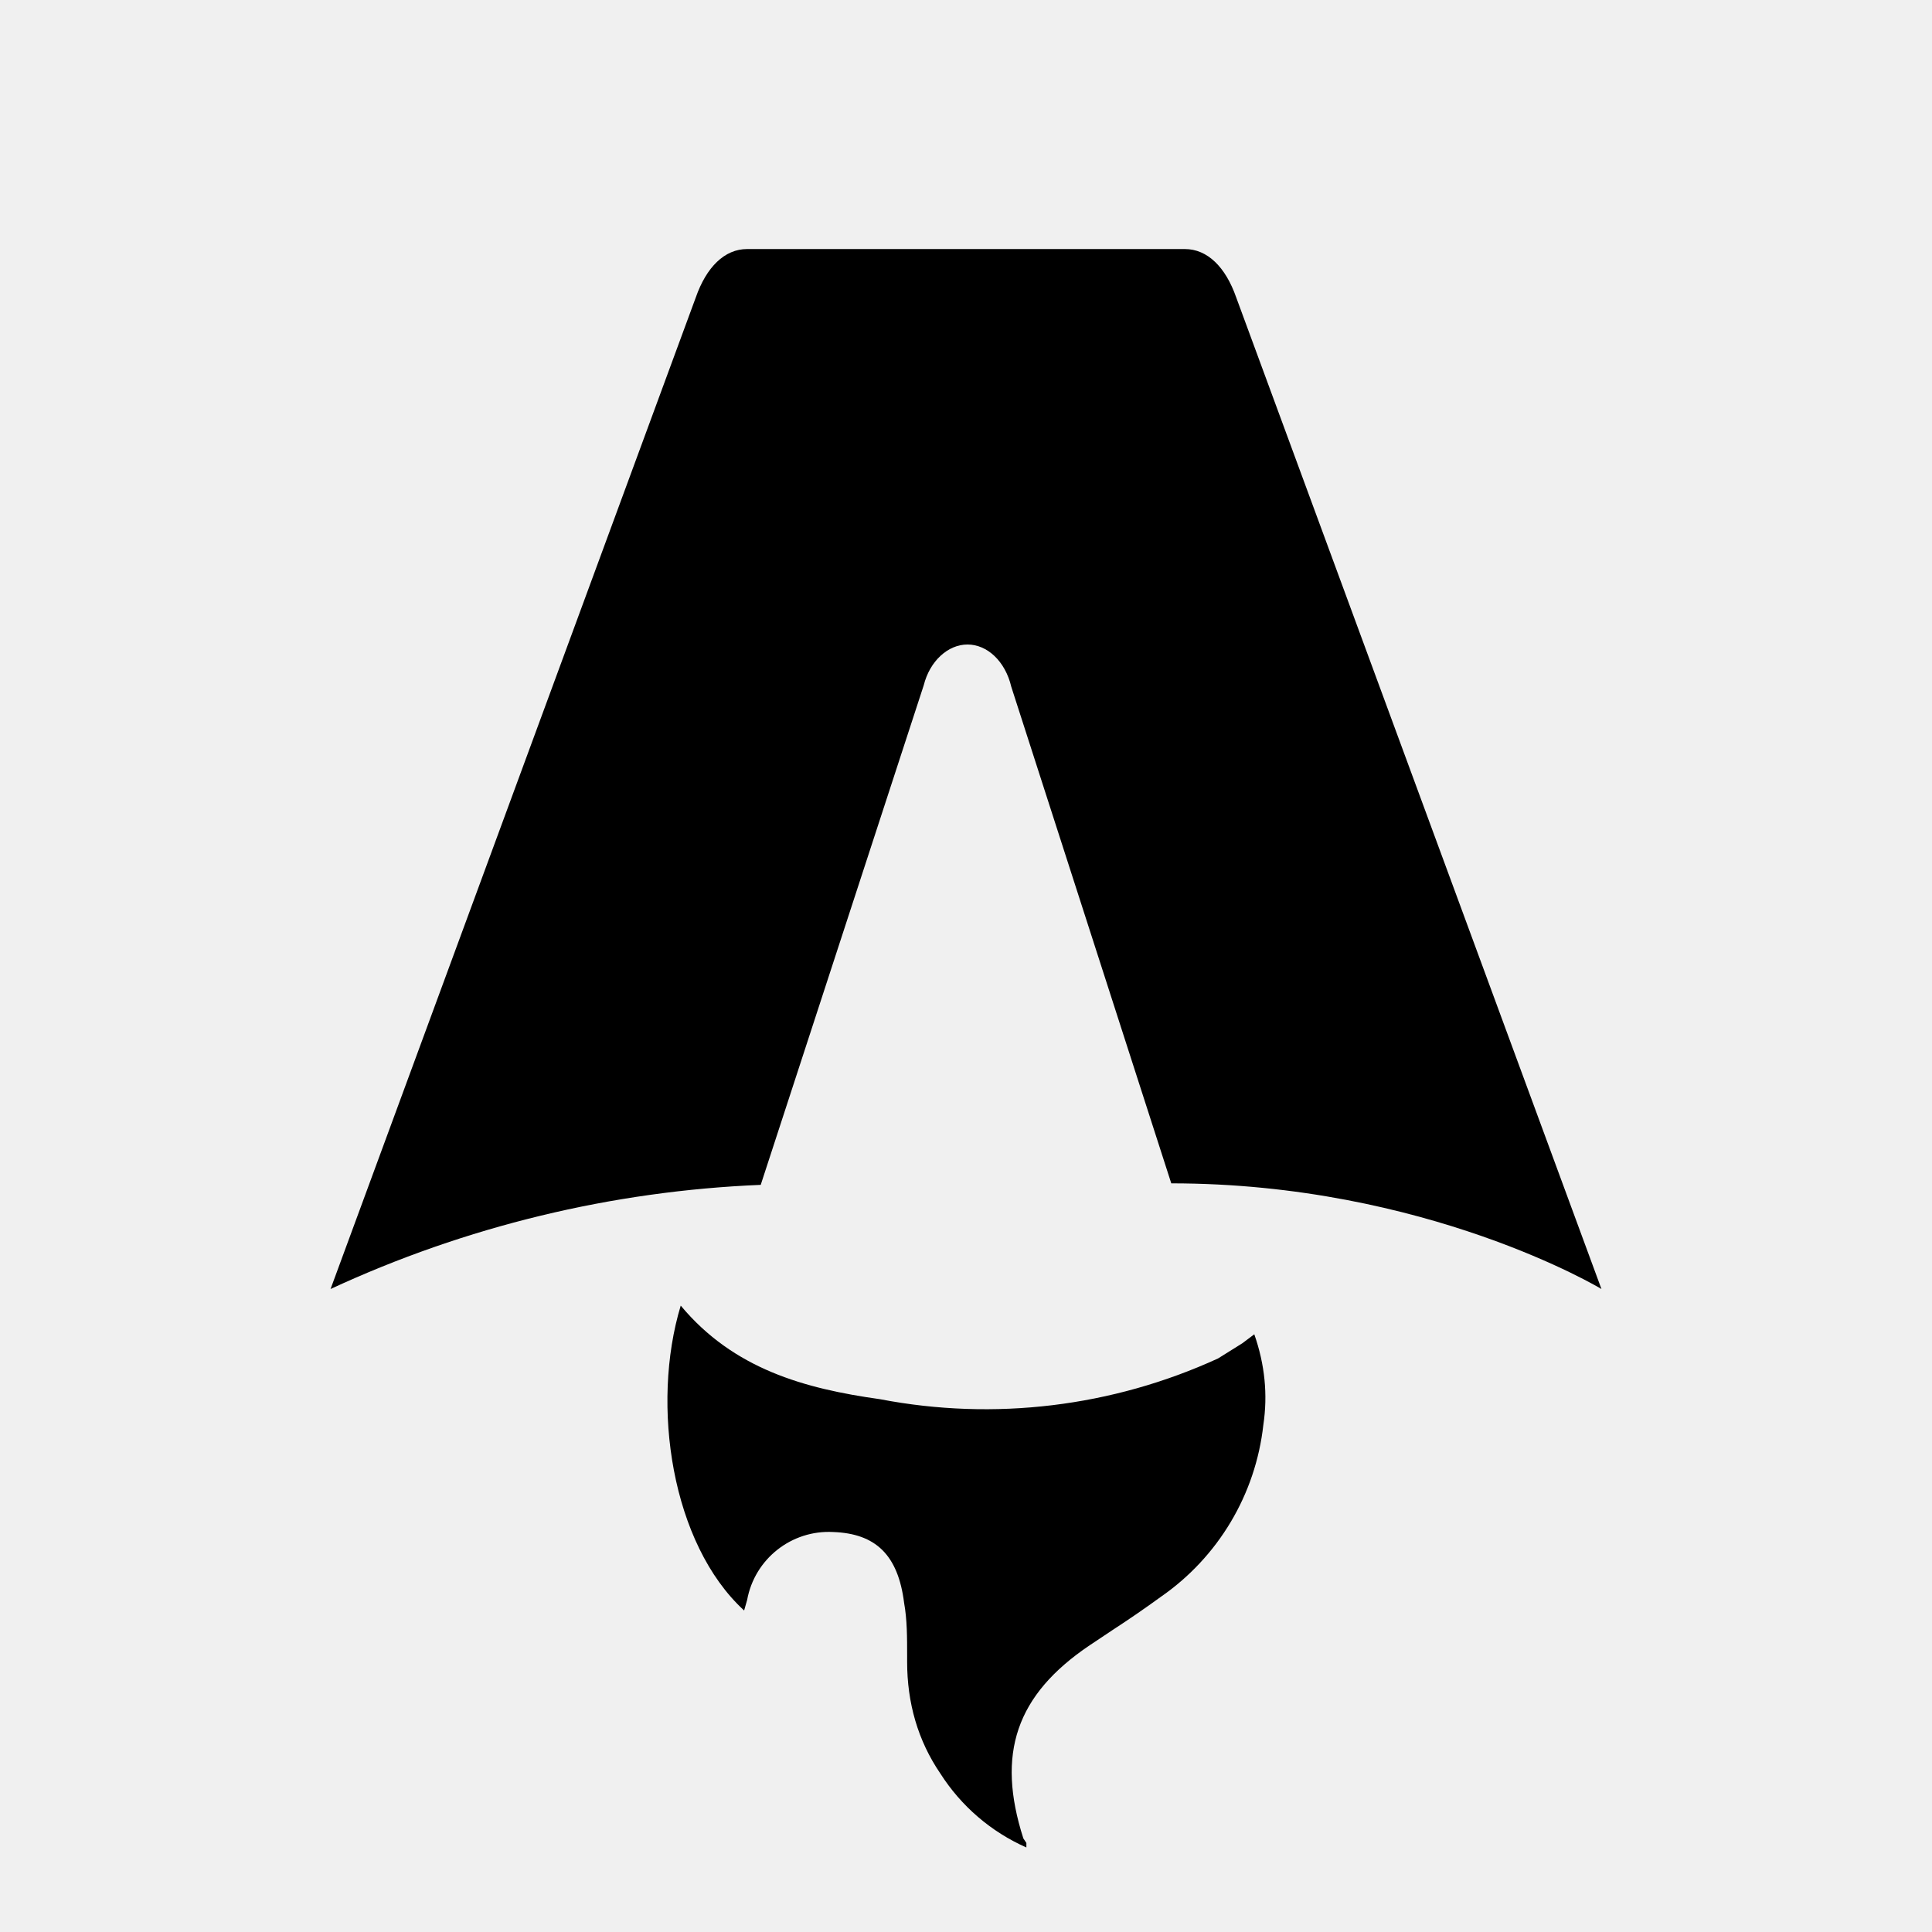
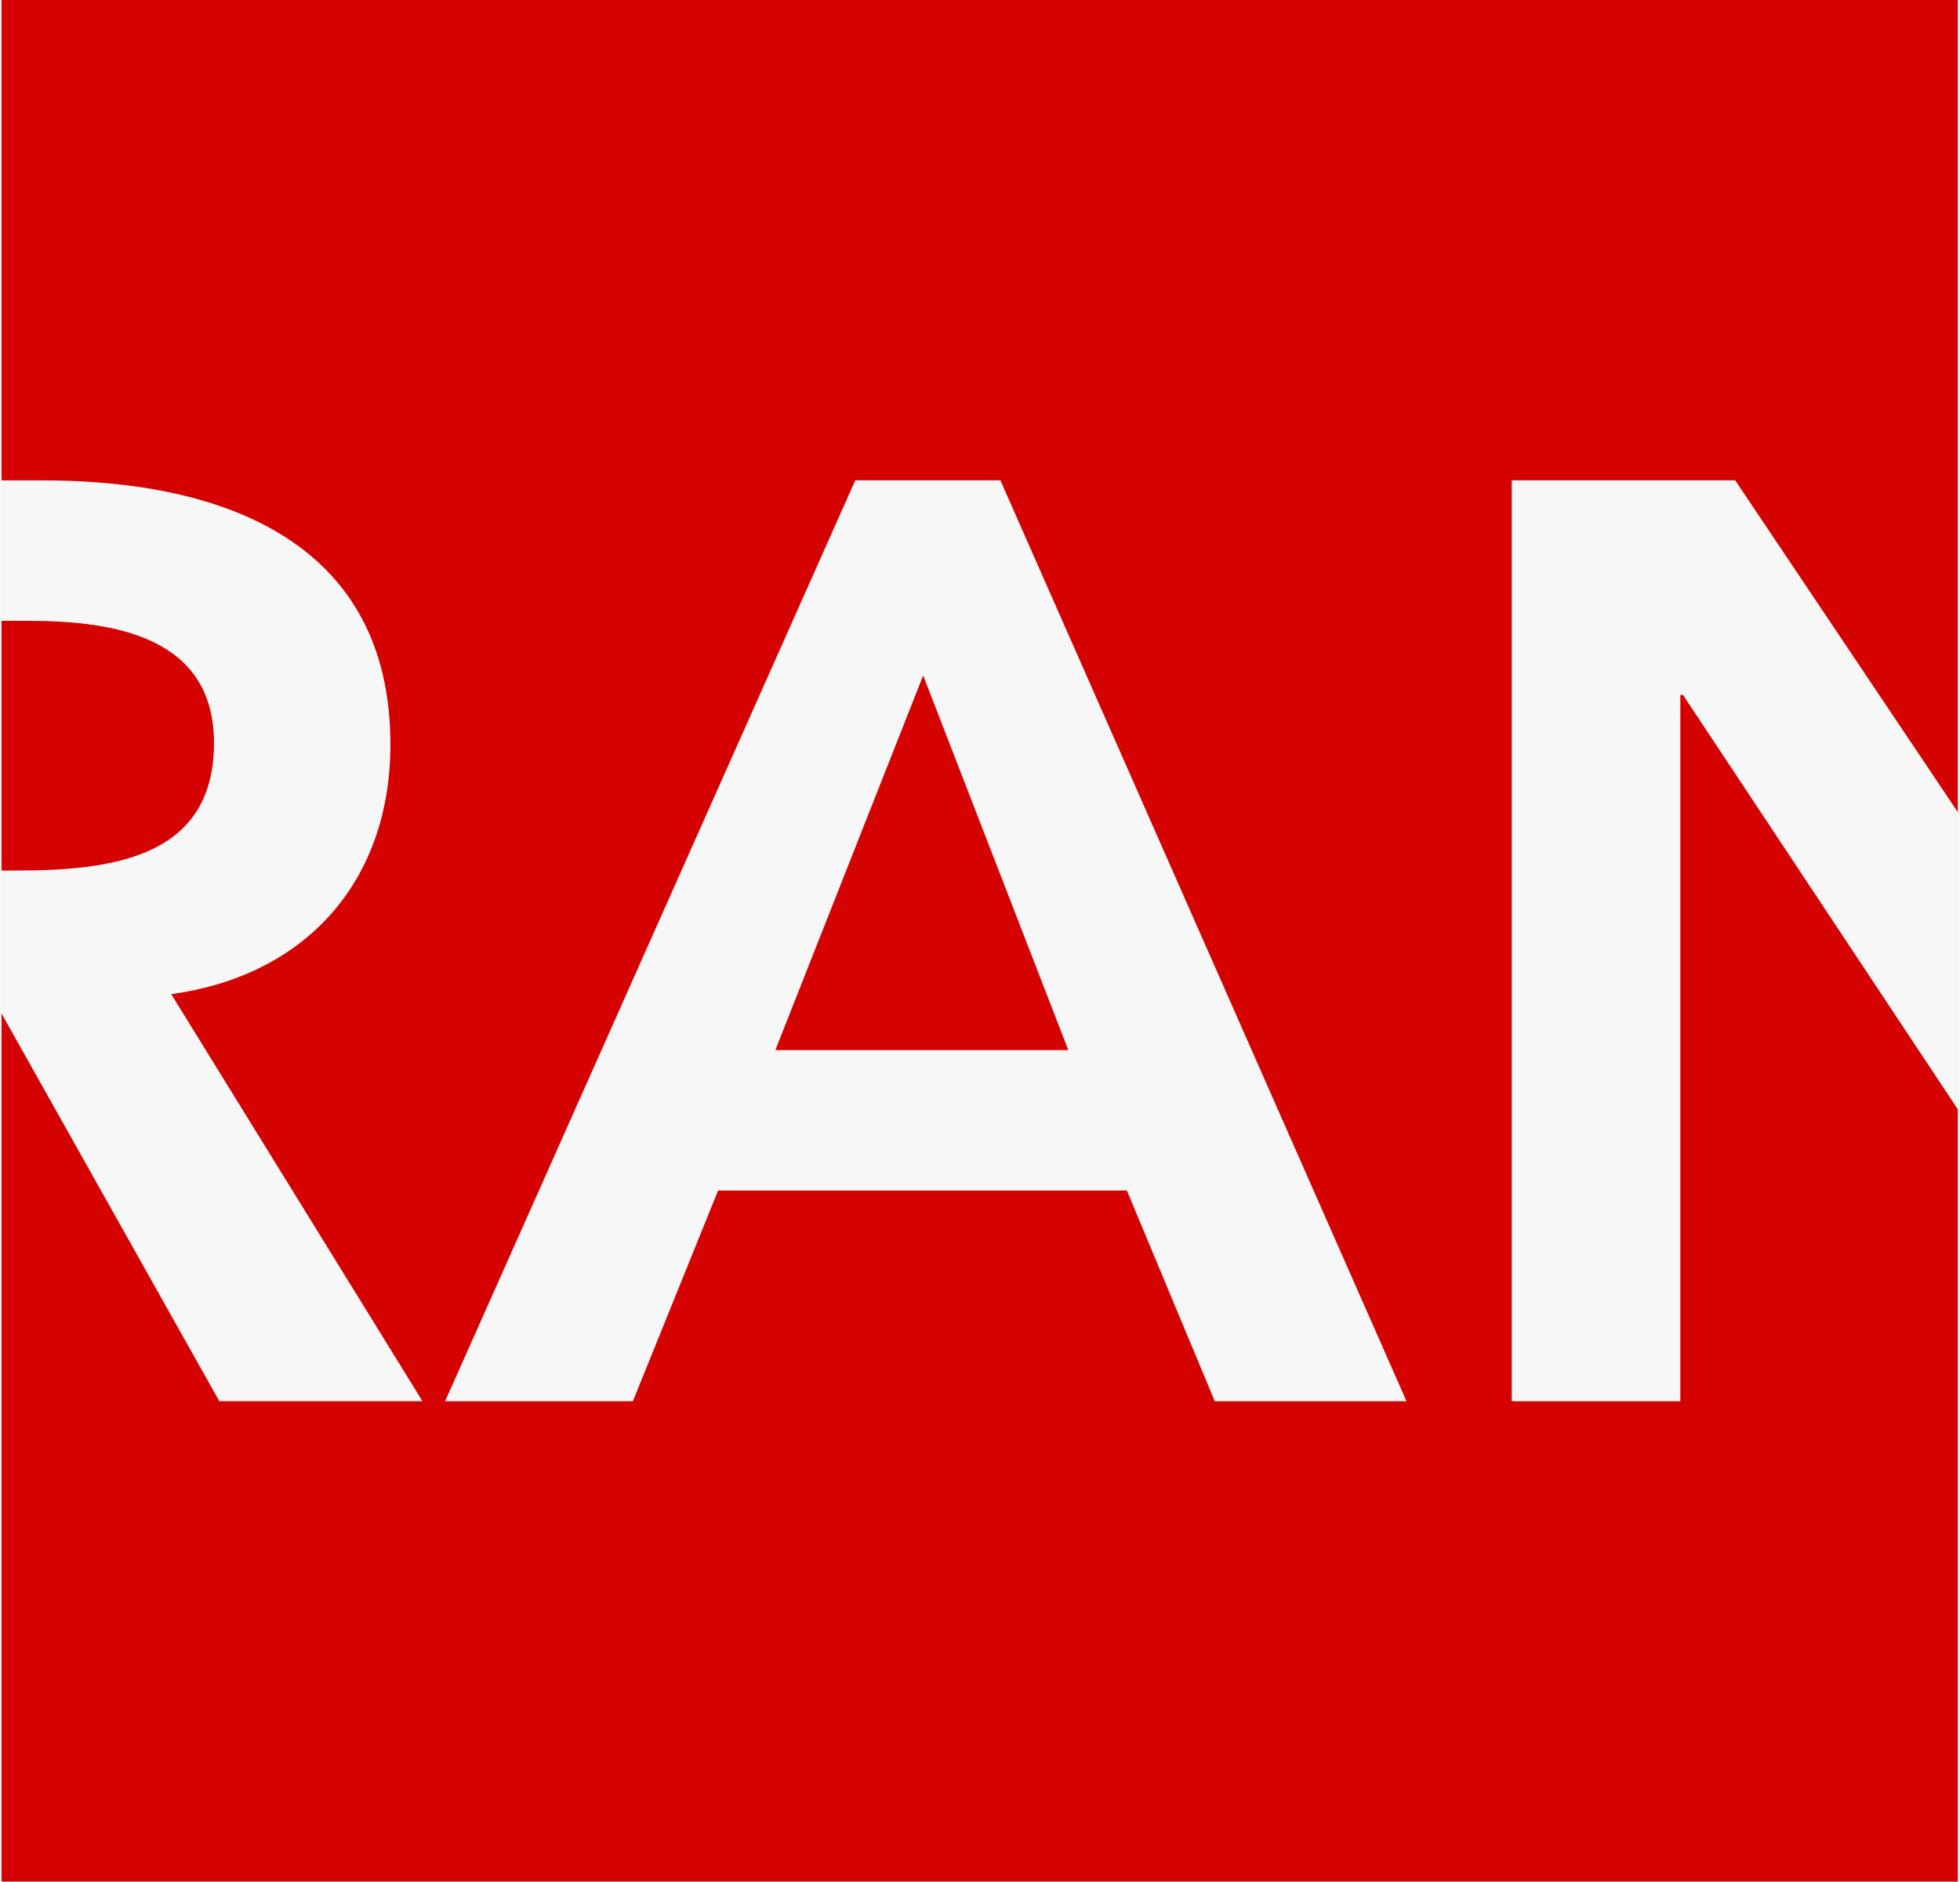
- <svg xmlns="http://www.w3.org/2000/svg" fill="none" viewBox="0 0 128 128">
-   <path d="M50.4 78.5a75.1 75.1 0 0 0-28.5 6.9l24.2-65.7c.7-2 1.9-3.2 3.4-3.2h29c1.5 0 2.7 1.2 3.4 3.2l24.2 65.7s-11.6-7-28.5-7L67 45.5c-.4-1.7-1.6-2.8-2.9-2.8-1.3 0-2.5 1.1-2.9 2.7L50.4 78.5Zm-1.1 28.2Zm-4.2-20.2c-2 6.6-.6 15.8 4.2 20.2a17.5 17.5 0 0 1 .2-.7 5.5 5.5 0 0 1 5.7-4.5c2.8.1 4.3 1.5 4.7 4.7.2 1.1.2 2.3.2 3.5v.4c0 2.7.7 5.2 2.2 7.4a13 13 0 0 0 5.7 4.9v-.3l-.2-.3c-1.8-5.6-.5-9.5 4.4-12.8l1.5-1a73 73 0 0 0 3.2-2.2 16 16 0 0 0 6.8-11.4c.3-2 .1-4-.6-6l-.8.6-1.6 1a37 37 0 0 1-22.4 2.7c-5-.7-9.7-2-13.2-6.2Z" />
-   <style>
-         path { fill: #000; }
-         @media (prefers-color-scheme: dark) {
-             path { fill: #FFF; }
-         }
-     </style>
+ <svg xmlns="http://www.w3.org/2000/svg" width="333.264" height="320" viewBox="0 0 88.176 84.667" version="1.1" id="svg5">
+   <defs id="defs2" />
+   <g id="g2893" transform="matrix(1.000125,0,0,0.9960784,-52.36845,-105.5843)" style="stroke-width:1.002">
+     <path id="rect2835" style="fill:#d40000;fill-opacity:0.992;stroke-width:0.131;stroke-linecap:square;stroke-miterlimit:0" transform="matrix(1.019441,0,0,1,-4.375709,2.9e-6)" d="m 55.725,106 h 86.316 v 85 H 55.725 Z" />
+     <g aria-label="FRANK" id="text236" style="font-weight:bold;font-size:58.756px;font-family:'Playfair Display';-inkscape-font-specification:'Playfair Display, Bold';fill:#333333;fill-opacity:0.992;stroke-width:0.131;stroke-linecap:square;stroke-miterlimit:0" transform="matrix(1.019441,0,0,1,-4.375709,2.9e-6)">
+       <path id="rect1003" style="font-weight:bold;font-size:58.756px;font-family:'Playfair Display';-inkscape-font-specification:'Playfair Display, Bold';fill:#f8f9fa;fill-opacity:0.992;stroke-width:0.131;stroke-linecap:square;stroke-miterlimit:0" d="m 122.36,127.7 v 41.6 h 7.44 v -31.905 h 0.118 l 12.221,18.866 v -13.427 l -9.918,-15.134 z" />
+       <path d="m 83.581,169.3 3.76,-9.518 h 18.038 l 3.878,9.518 h 8.461 L 99.798,127.7 H 93.393 l -18.097,41.599 z m 12.809,-32.786 6.404,16.922 H 89.868 Z" style="font-weight:normal;font-size:58.756px;font-family:Avenir;-inkscape-font-specification:'Avenir, Normal';fill:#f8f9fa;fill-opacity:0.992;stroke-width:0.131;stroke-linecap:square;stroke-miterlimit:0" id="path2720" />
+       <path id="rect1003-9" style="font-weight:bold;font-size:58.756px;font-family:'Playfair Display';-inkscape-font-specification:'Playfair Display, Bold';fill:#f8f9fa;fill-opacity:0.992;stroke-width:0.131;stroke-linecap:square;stroke-miterlimit:0" d="m 55.656,127.7 v 6.345 h 1.244 c 3.892,0 8.198,0.764 8.198,5.523 0,5.171 -4.482,5.758 -8.728,5.758 h -0.714 v 6.346 h 0.006 l 9.671,17.627 h 8.964 L 63.21,150.909 c 5.897,-0.823 9.672,-5.053 9.672,-11.281 0,-9.107 -7.313,-11.927 -15.333,-11.927 z" />
+     </g>
+   </g>
</svg>
